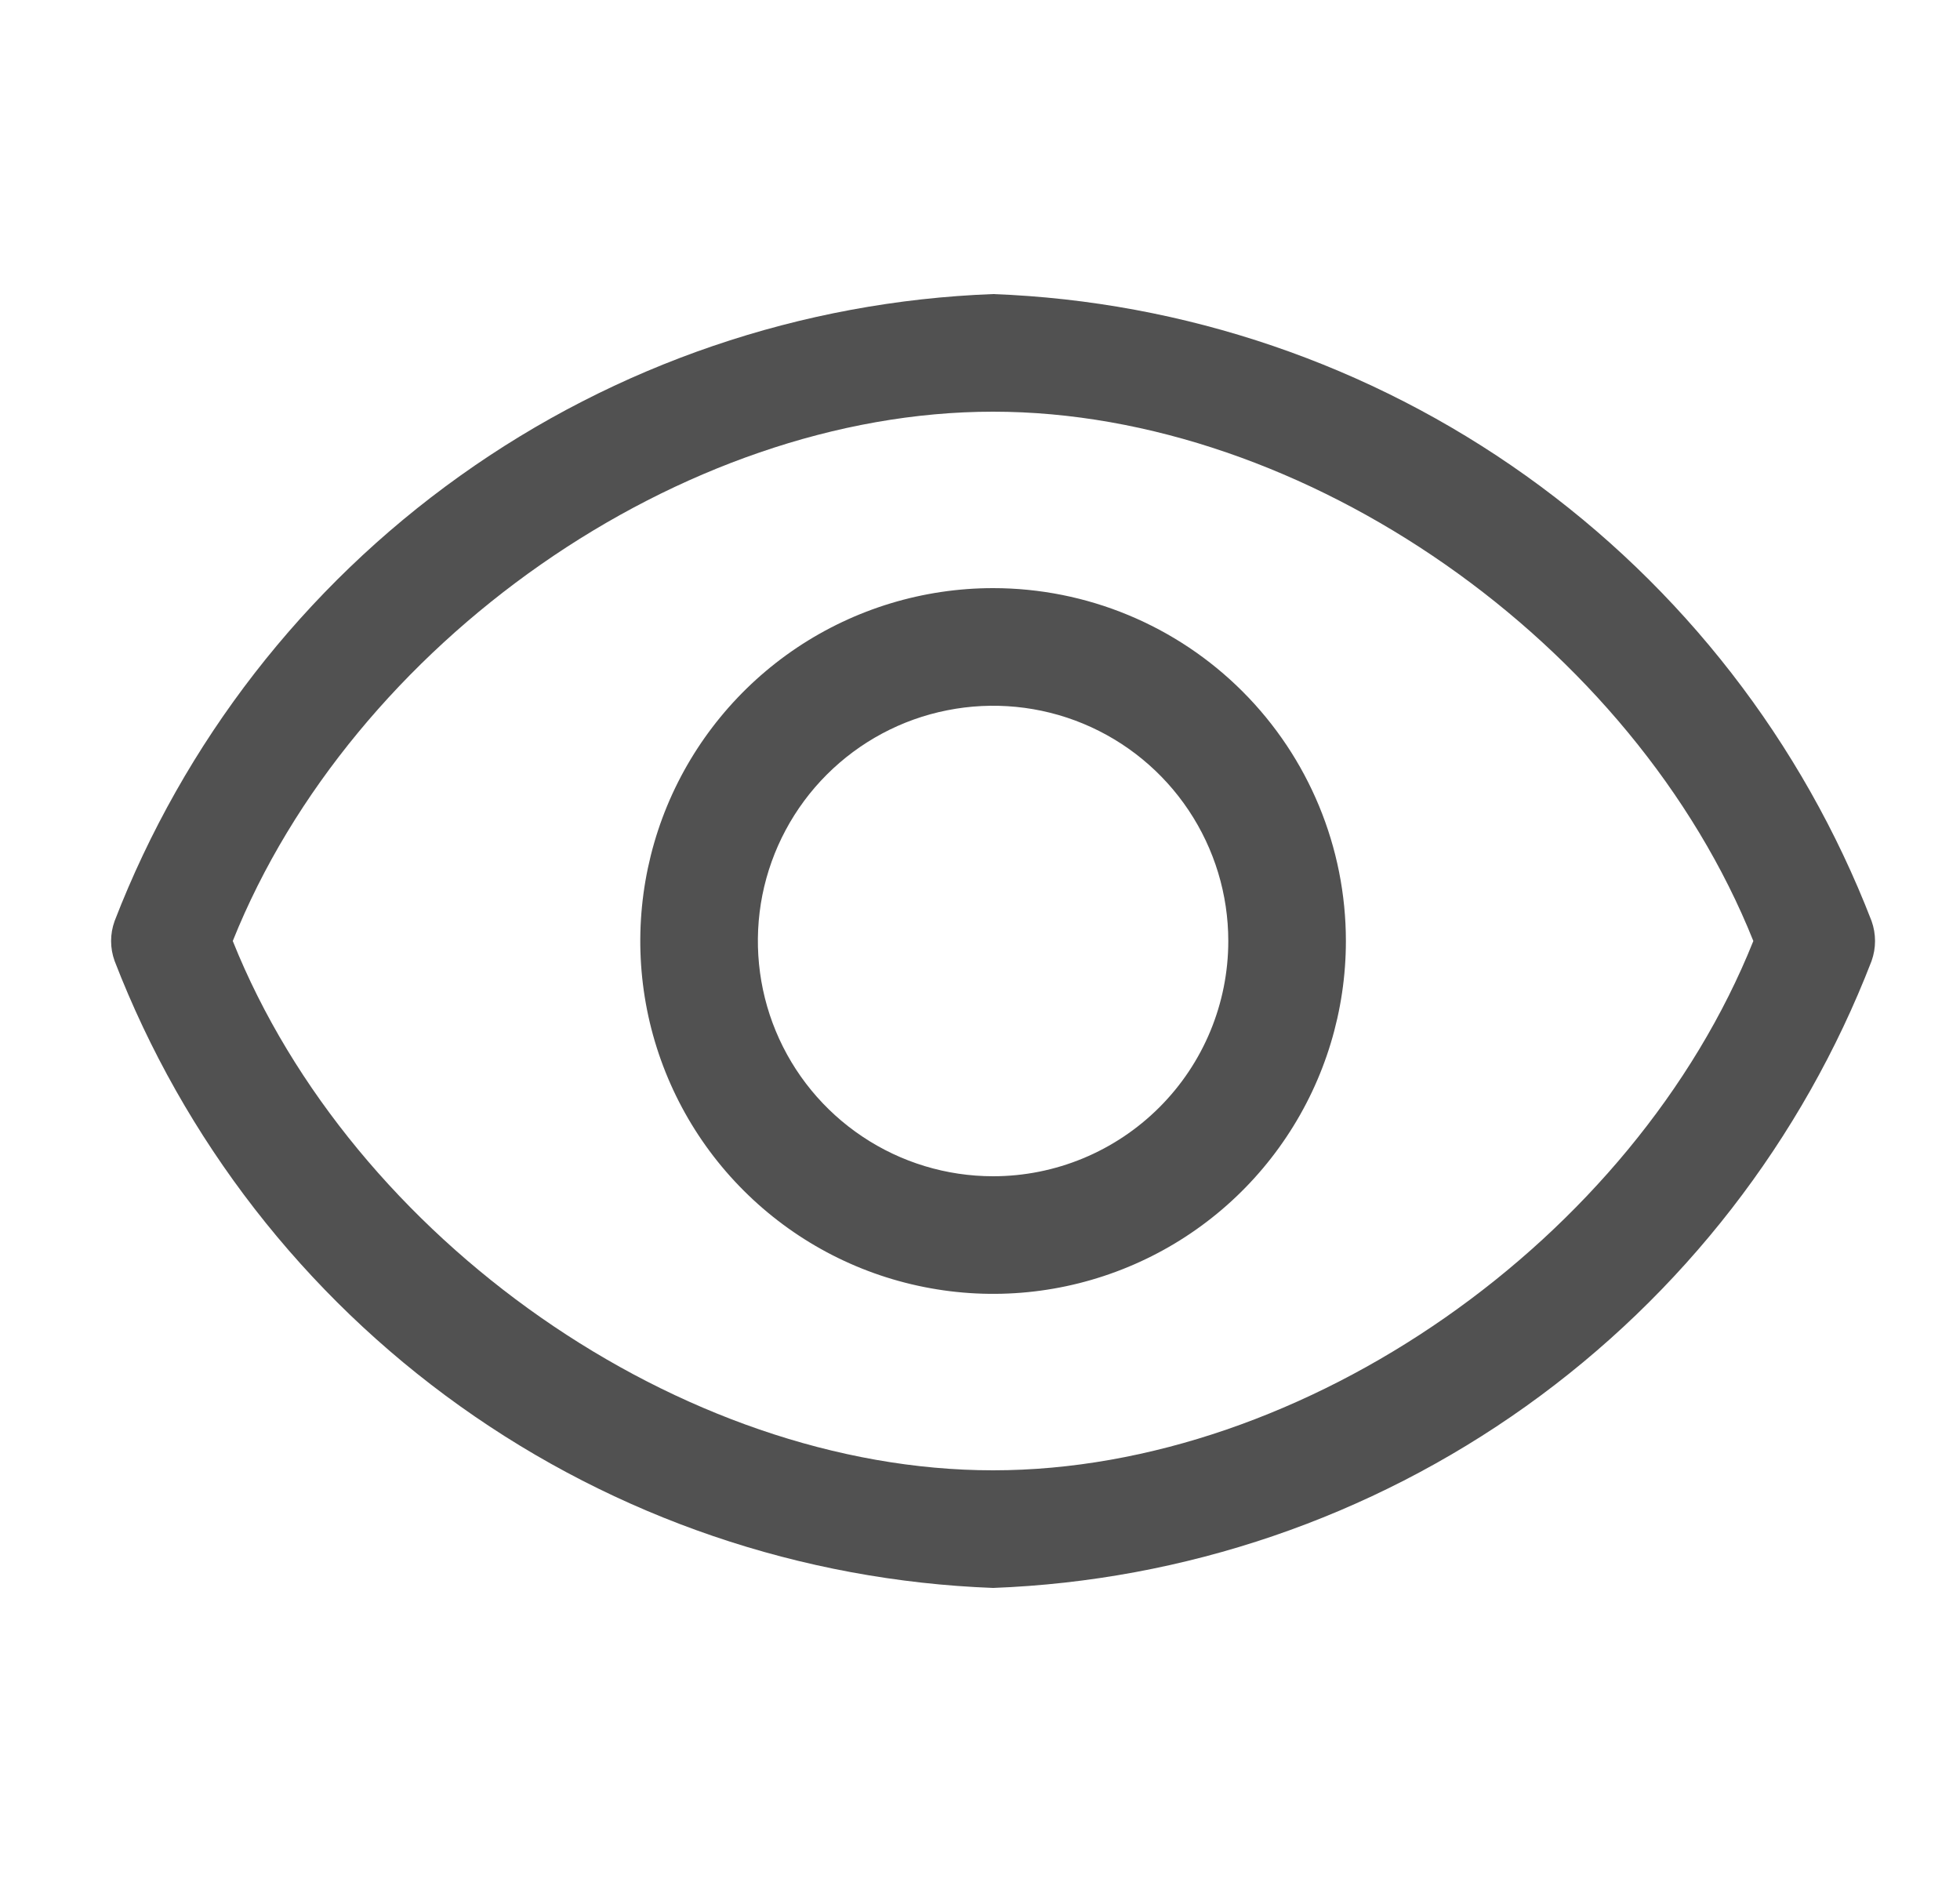
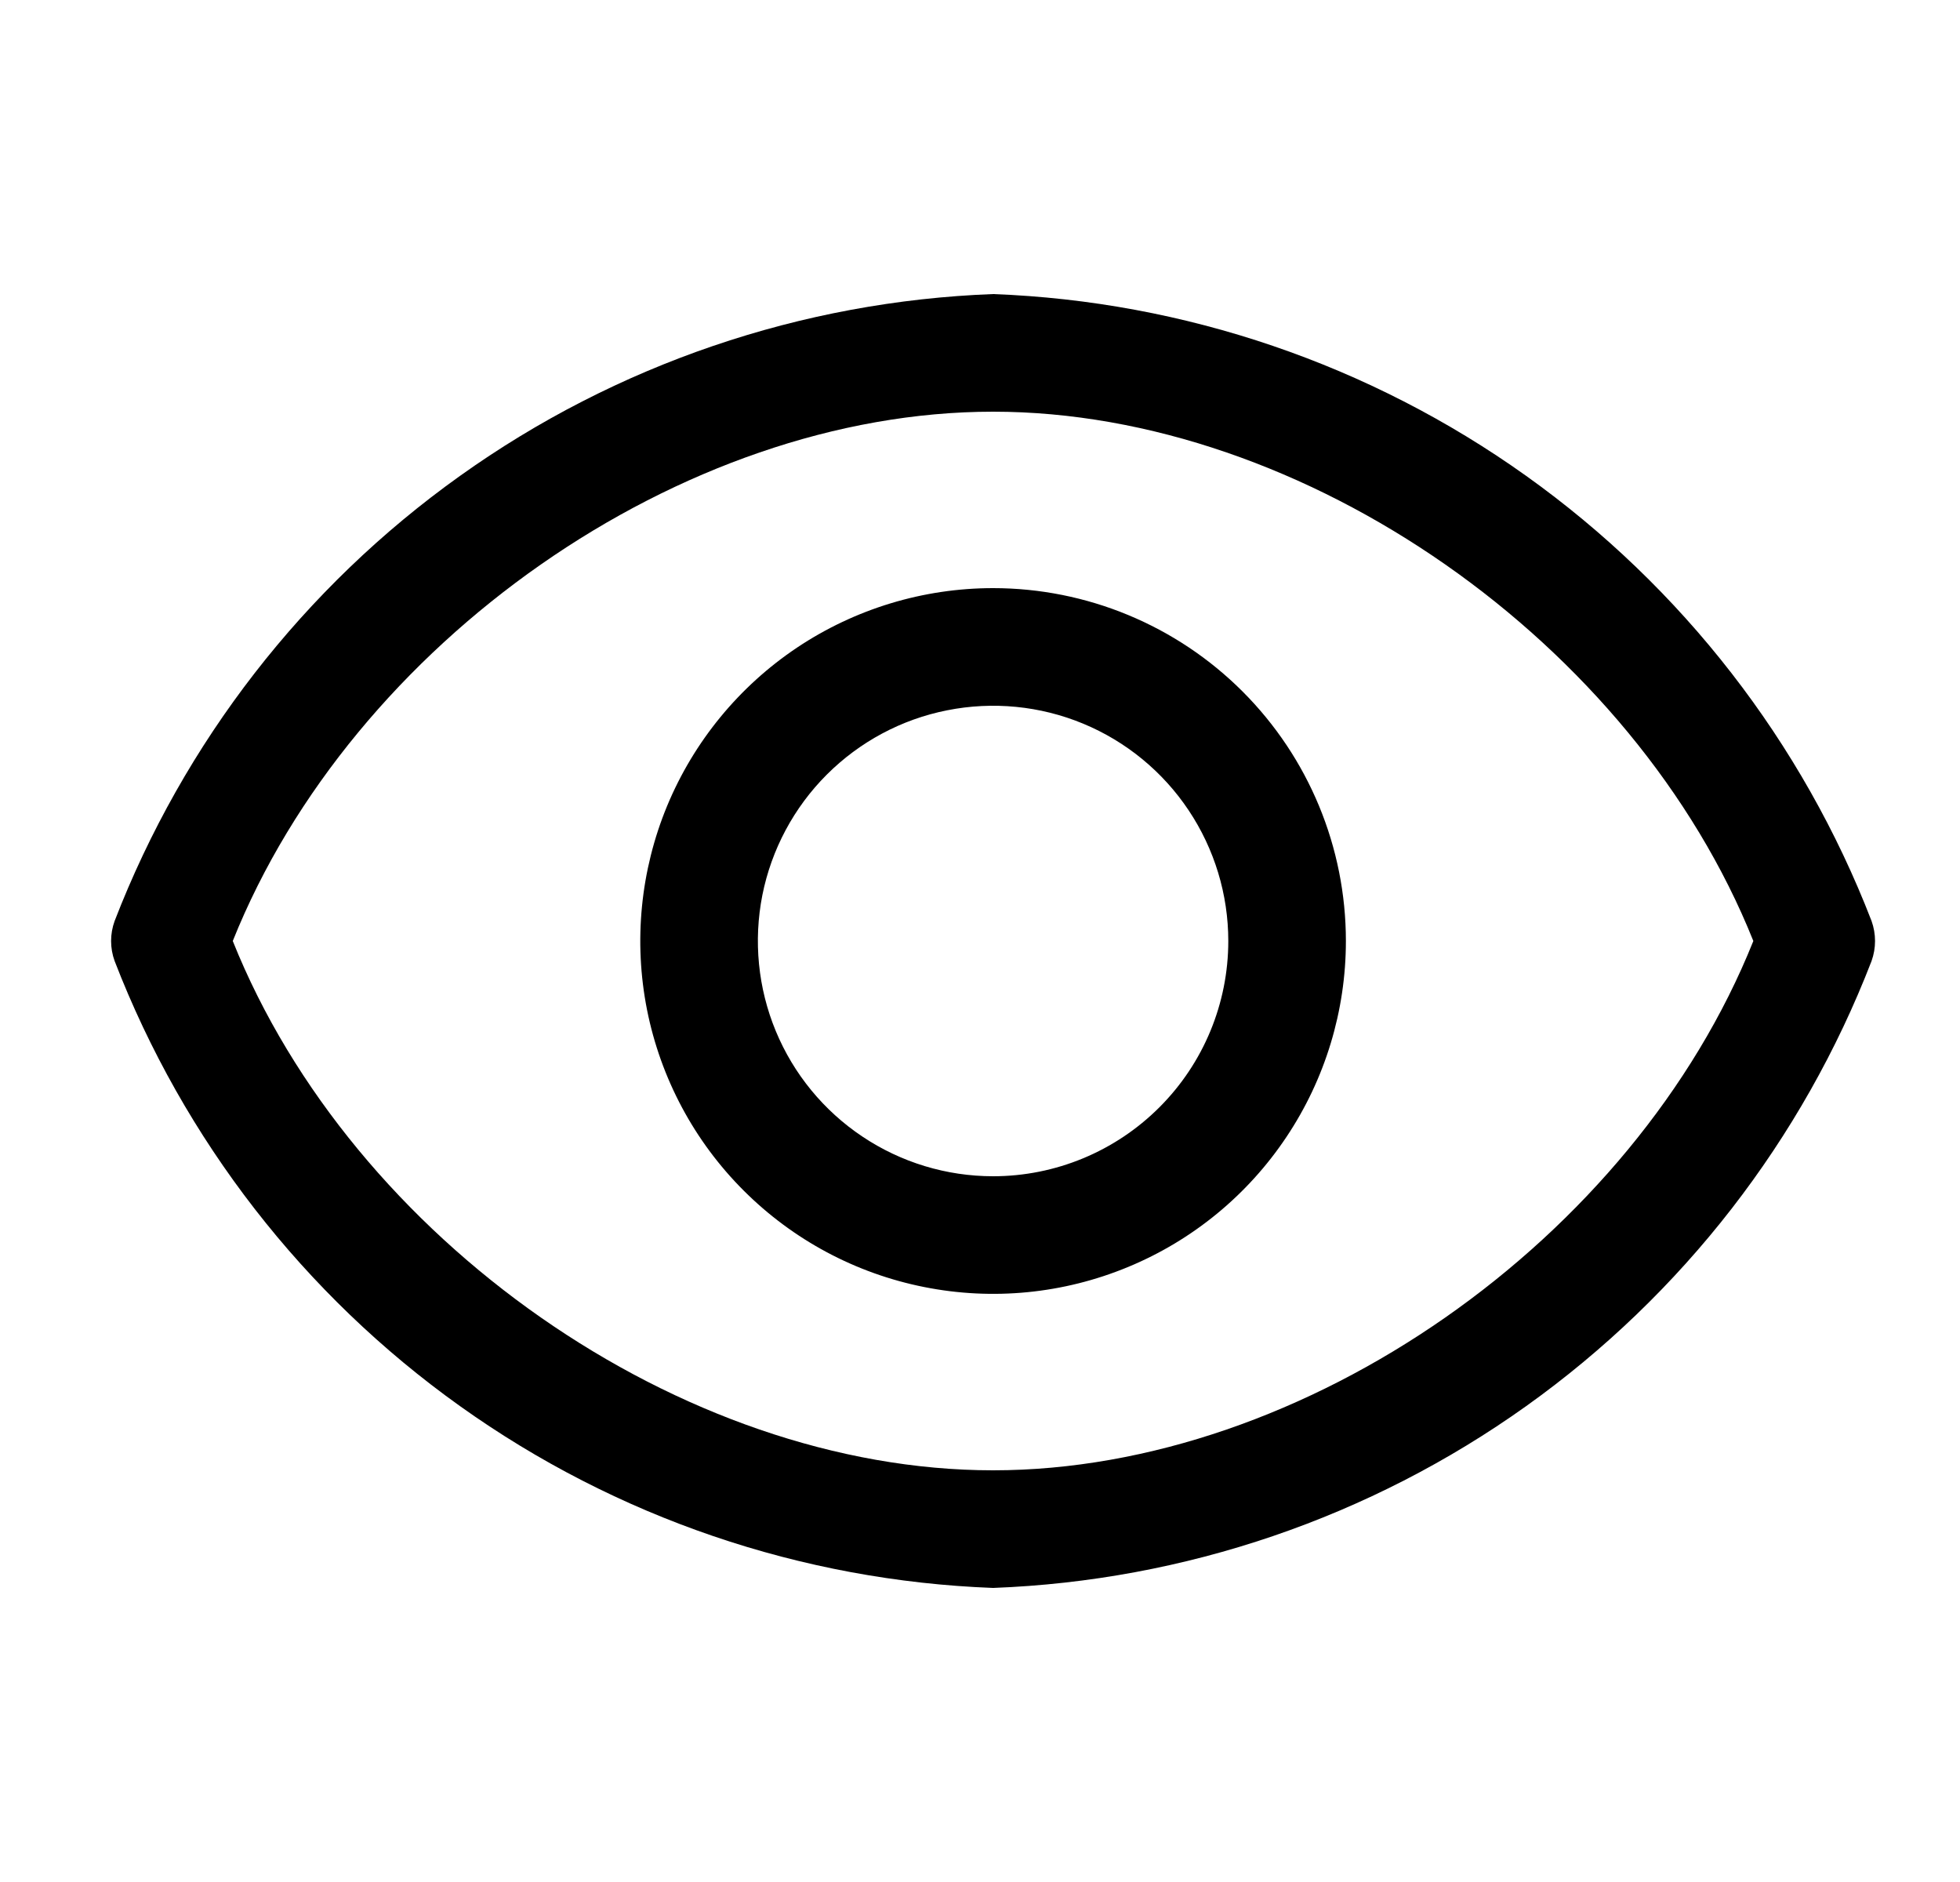
- <svg xmlns="http://www.w3.org/2000/svg" width="25" height="24" viewBox="0 0 25 24" fill="none">
-   <path d="M23.872 11.745C22.99 9.463 21.458 7.49 19.467 6.069C17.475 4.648 15.111 3.842 12.667 3.75C10.222 3.842 7.858 4.648 5.867 6.069C3.875 7.49 2.344 9.463 1.462 11.745C1.402 11.91 1.402 12.09 1.462 12.255C2.344 14.537 3.875 16.51 5.867 17.931C7.858 19.352 10.222 20.158 12.667 20.25C15.111 20.158 17.475 19.352 19.467 17.931C21.458 16.51 22.99 14.537 23.872 12.255C23.931 12.09 23.931 11.91 23.872 11.745ZM12.667 18.75C8.692 18.75 4.492 15.803 2.969 12C4.492 8.197 8.692 5.25 12.667 5.25C16.642 5.25 20.842 8.197 22.364 12C20.842 15.803 16.642 18.75 12.667 18.75Z" fill="#515151" />
-   <path d="M12.667 7.5C11.777 7.5 10.907 7.764 10.167 8.258C9.427 8.753 8.85 9.456 8.509 10.278C8.169 11.1 8.08 12.005 8.253 12.878C8.427 13.751 8.855 14.553 9.485 15.182C10.114 15.811 10.916 16.24 11.789 16.413C12.662 16.587 13.566 16.498 14.389 16.157C15.211 15.817 15.914 15.24 16.408 14.5C16.903 13.76 17.167 12.89 17.167 12C17.167 10.806 16.693 9.662 15.849 8.818C15.005 7.974 13.86 7.5 12.667 7.5ZM12.667 15C12.073 15 11.493 14.824 11 14.494C10.507 14.165 10.122 13.696 9.895 13.148C9.668 12.6 9.609 11.997 9.724 11.415C9.84 10.833 10.126 10.298 10.545 9.879C10.965 9.459 11.499 9.173 12.081 9.058C12.663 8.942 13.267 9.001 13.815 9.228C14.363 9.455 14.832 9.84 15.161 10.333C15.491 10.827 15.667 11.407 15.667 12C15.667 12.796 15.351 13.559 14.788 14.121C14.225 14.684 13.462 15 12.667 15Z" fill="#515151" />
+ <svg xmlns="http://www.w3.org/2000/svg" fill="currentColor" width="25" height="24" viewBox="0 0 25 24">
+   <path d="M23.872 11.745C22.99 9.463 21.458 7.49 19.467 6.069C17.475 4.648 15.111 3.842 12.667 3.75C10.222 3.842 7.858 4.648 5.867 6.069C3.875 7.49 2.344 9.463 1.462 11.745C1.402 11.91 1.402 12.09 1.462 12.255C2.344 14.537 3.875 16.51 5.867 17.931C7.858 19.352 10.222 20.158 12.667 20.25C15.111 20.158 17.475 19.352 19.467 17.931C21.458 16.51 22.99 14.537 23.872 12.255C23.931 12.09 23.931 11.91 23.872 11.745ZM12.667 18.75C8.692 18.75 4.492 15.803 2.969 12C4.492 8.197 8.692 5.25 12.667 5.25C16.642 5.25 20.842 8.197 22.364 12C20.842 15.803 16.642 18.75 12.667 18.75Z" />
+   <path d="M12.667 7.5C11.777 7.5 10.907 7.764 10.167 8.258C9.427 8.753 8.85 9.456 8.509 10.278C8.169 11.1 8.08 12.005 8.253 12.878C8.427 13.751 8.855 14.553 9.485 15.182C10.114 15.811 10.916 16.24 11.789 16.413C12.662 16.587 13.566 16.498 14.389 16.157C15.211 15.817 15.914 15.24 16.408 14.5C16.903 13.76 17.167 12.89 17.167 12C17.167 10.806 16.693 9.662 15.849 8.818C15.005 7.974 13.86 7.5 12.667 7.5ZM12.667 15C12.073 15 11.493 14.824 11 14.494C10.507 14.165 10.122 13.696 9.895 13.148C9.668 12.6 9.609 11.997 9.724 11.415C9.84 10.833 10.126 10.298 10.545 9.879C10.965 9.459 11.499 9.173 12.081 9.058C12.663 8.942 13.267 9.001 13.815 9.228C14.363 9.455 14.832 9.84 15.161 10.333C15.491 10.827 15.667 11.407 15.667 12C15.667 12.796 15.351 13.559 14.788 14.121C14.225 14.684 13.462 15 12.667 15Z" />
</svg>
